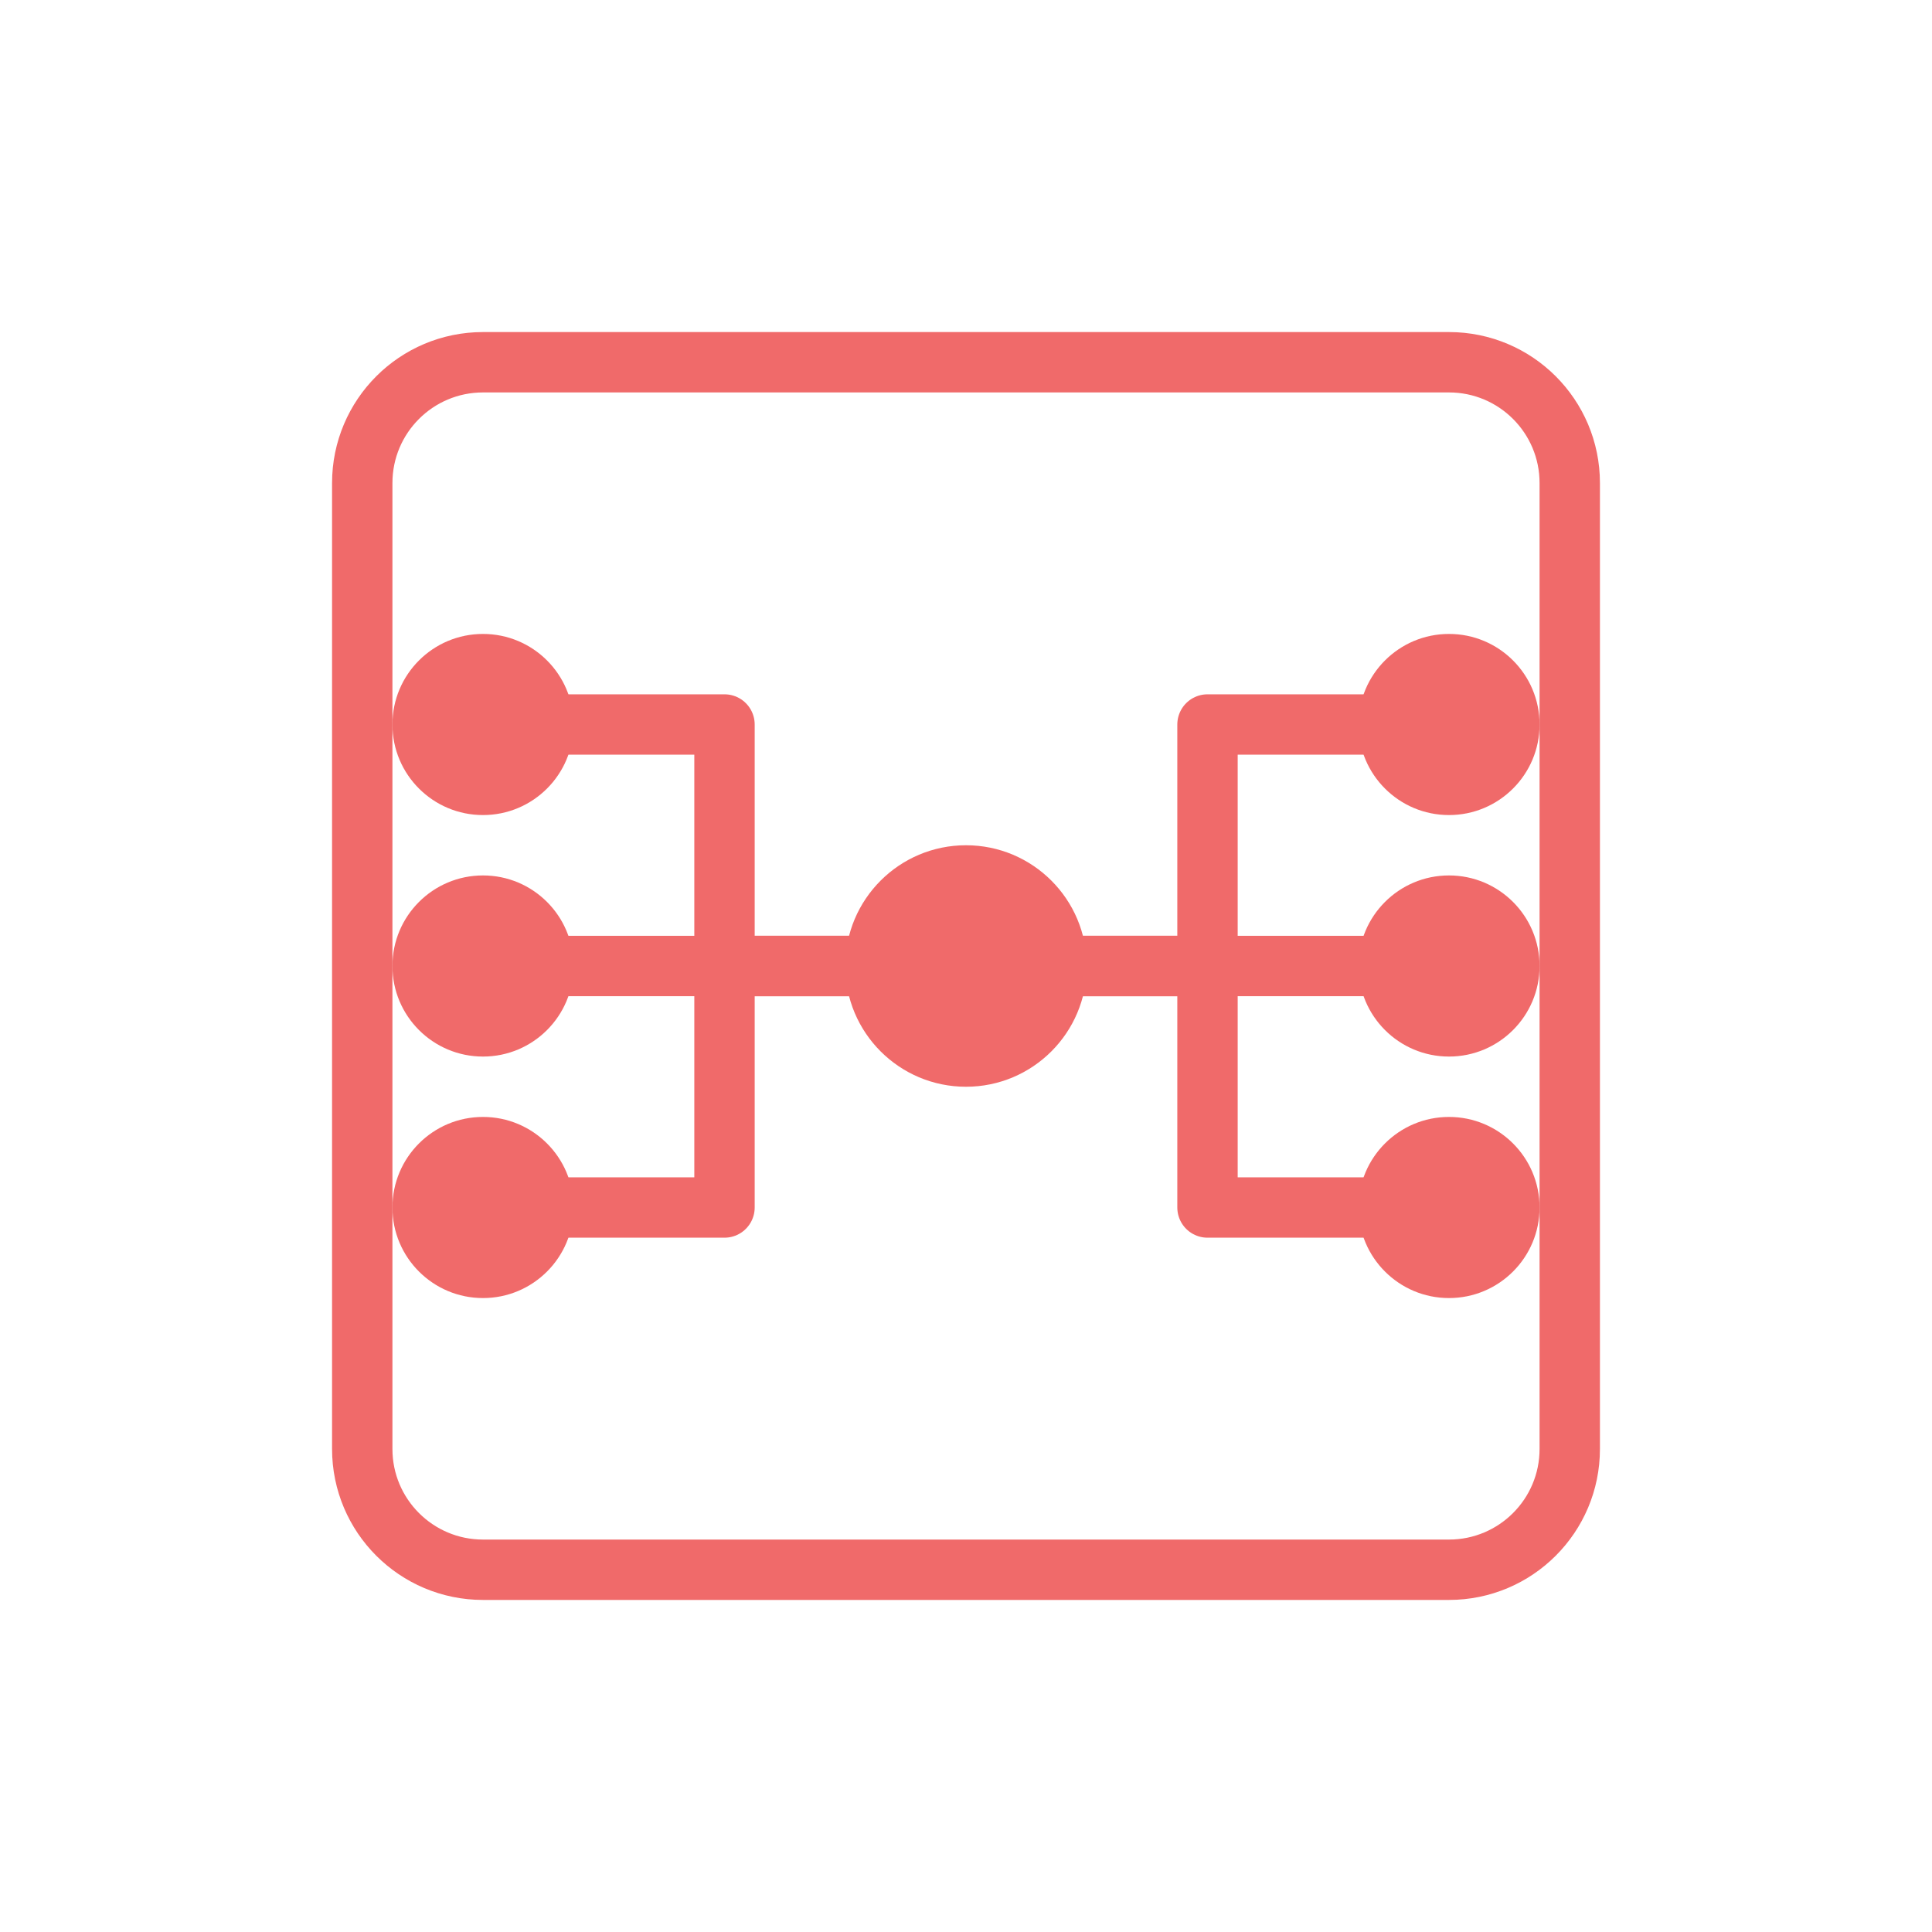
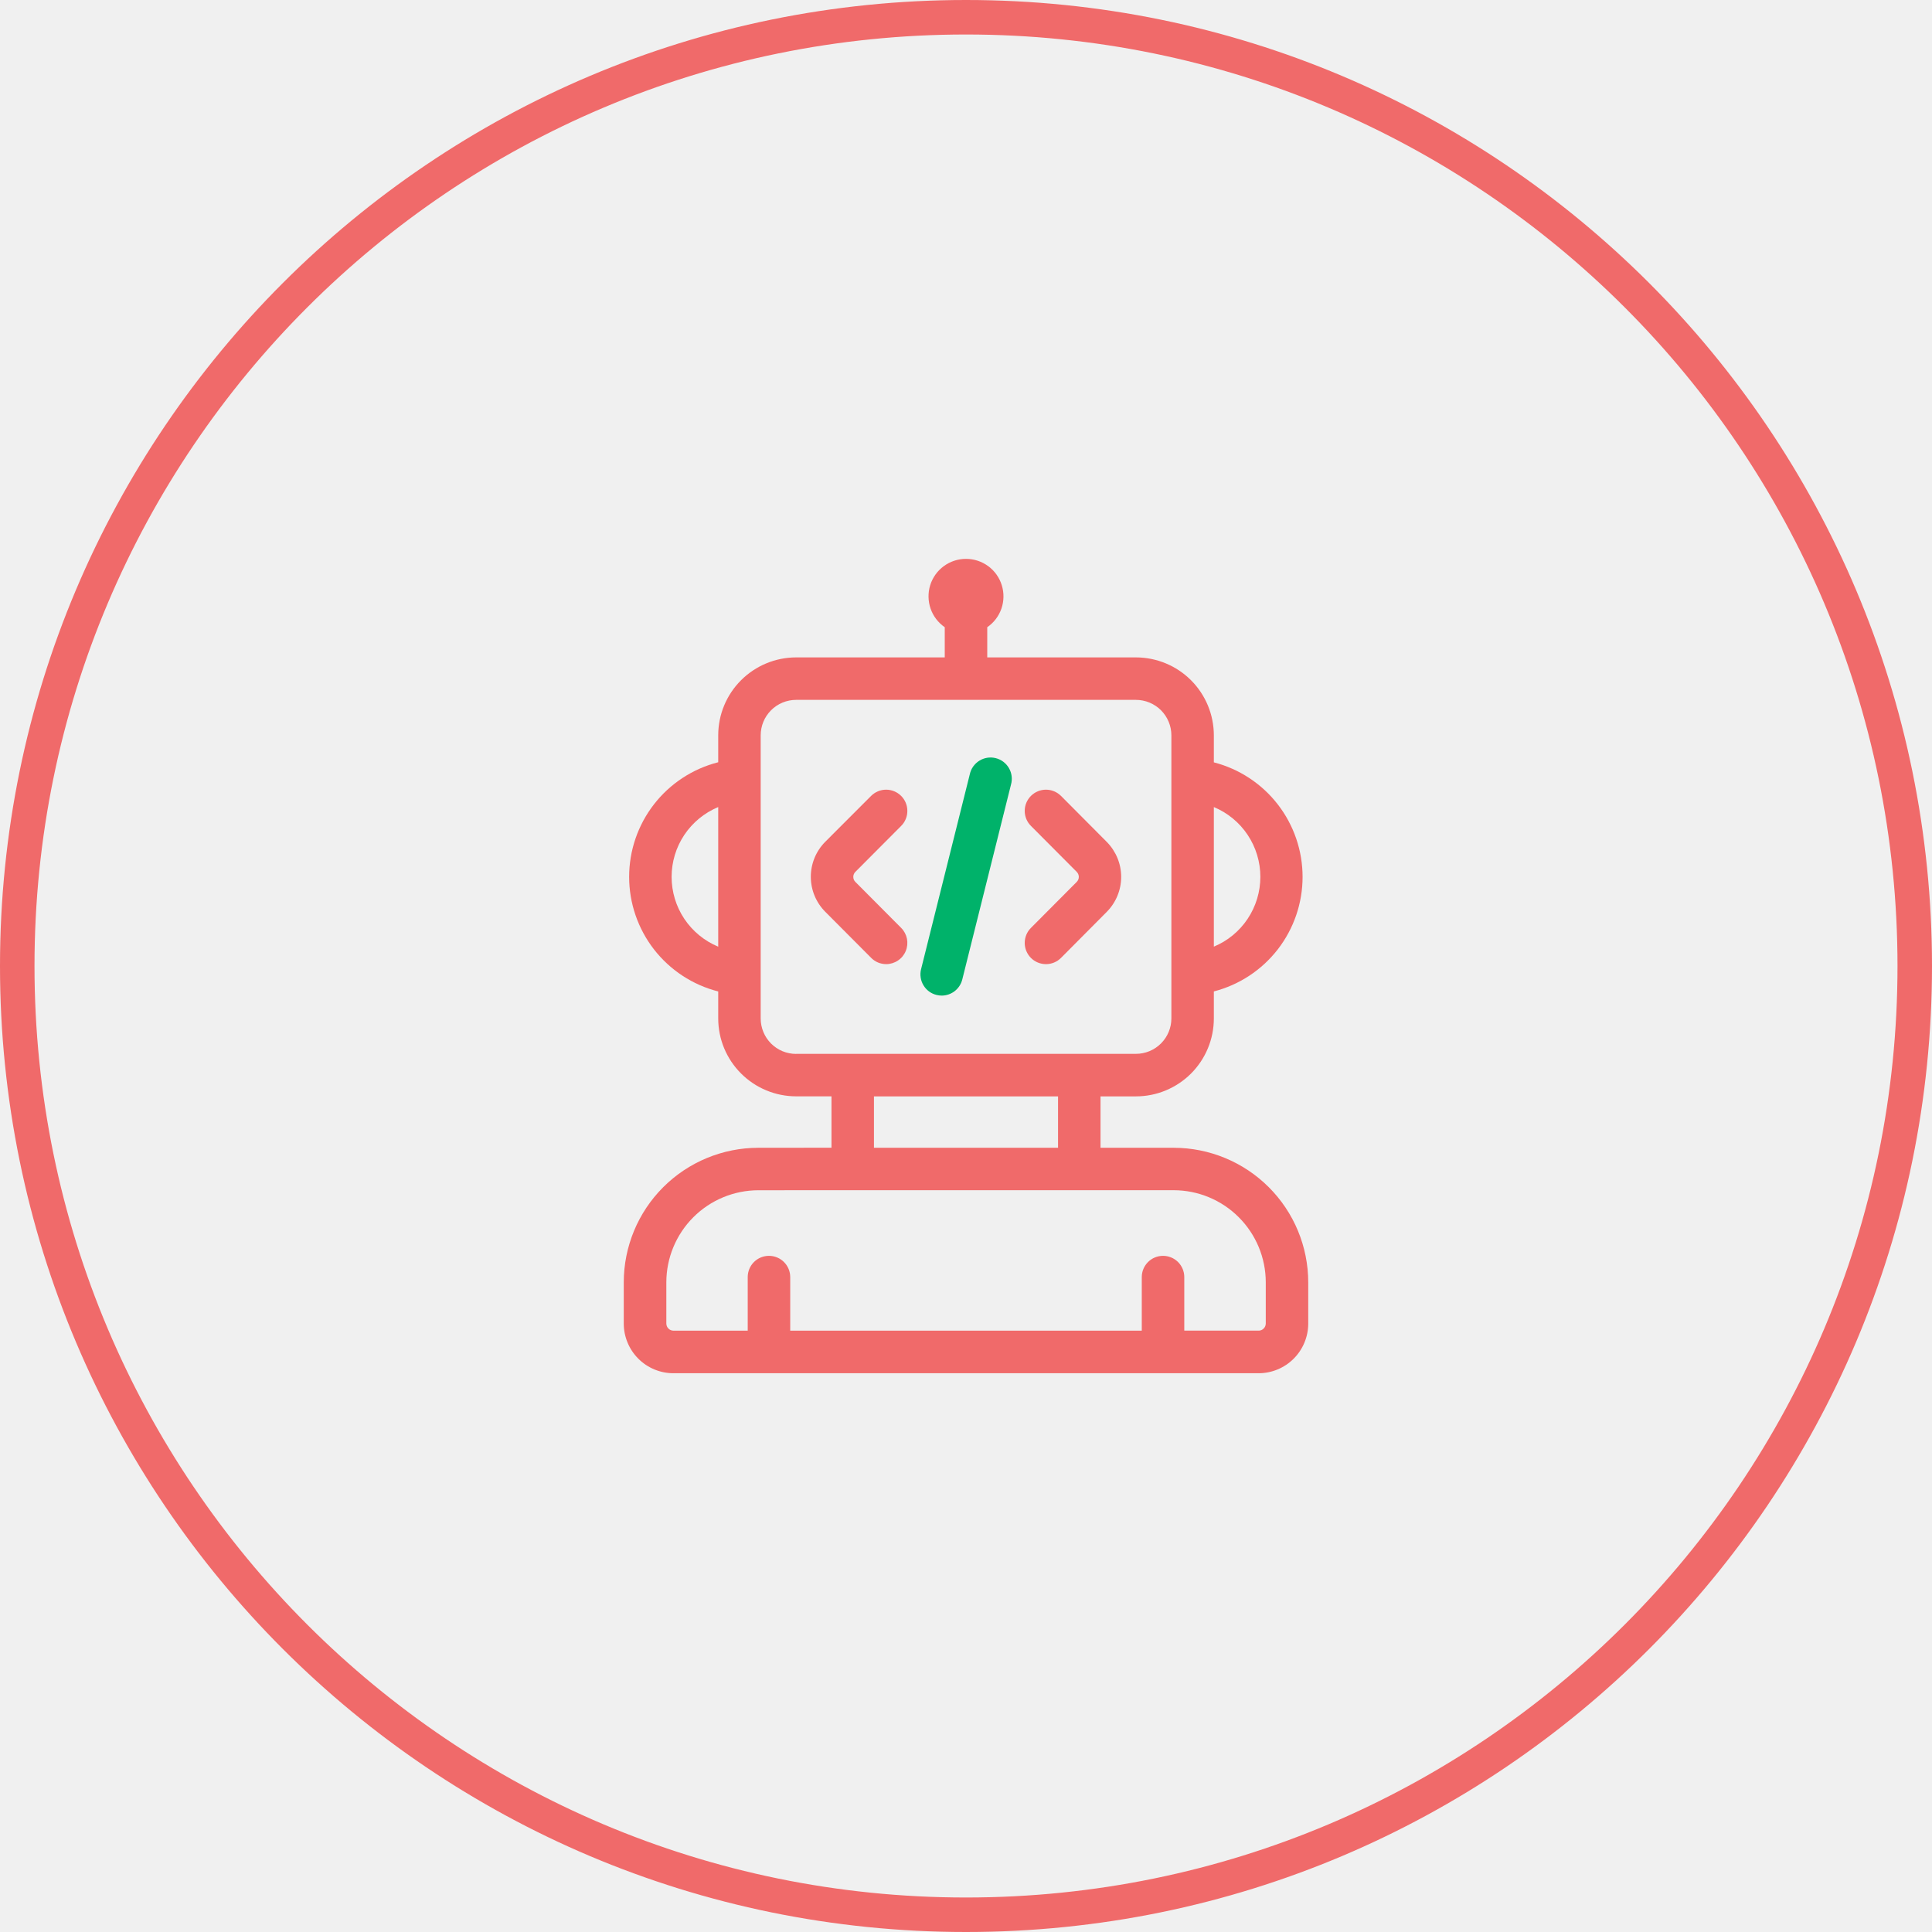
- <svg xmlns="http://www.w3.org/2000/svg" viewBox="0 0 64 64">
-   <rect width="64" height="64" fill="#ffffff" />
-   <rect x="12" y="12" width="40" height="40" rx="4" ry="4" fill="none" stroke="#f06a6a" stroke-width="2" />
-   <g fill="none" stroke="#f06a6a" stroke-width="2" stroke-linecap="round" stroke-linejoin="round">
-     <path d="M32 32 H24 V24 H16" />
-     <path d="M32 32 H24 V32 H16" />
-     <path d="M32 32 H24 V40 H16" />
-     <path d="M32 32 H40 V24 H48" />
-     <path d="M32 32 H40 V32 H48" />
-     <path d="M32 32 H40 V40 H48" />
+ <svg xmlns="http://www.w3.org/2000/svg" width="56" height="56" viewBox="0 0 56 56" fill="none">
+   <circle cx="28" cy="28" r="27.5" stroke="#F06A6A" />
+   <g clip-path="url(#clip0_7569_9085)">
+     <svg width="56" height="56" viewBox="0 0 56 56" fill="none">
+       <circle cx="28" cy="28" r="27.5" stroke="#F06A6A" />
+       <path d="M25.685 27.946C25.806 27.946 25.925 27.91 26.026 27.842C26.128 27.775 26.207 27.679 26.253 27.567C26.3 27.454 26.312 27.331 26.289 27.211C26.265 27.092 26.207 26.982 26.121 26.896L24.793 25.562C24.754 25.524 24.733 25.472 24.733 25.417C24.733 25.363 24.754 25.311 24.793 25.272L26.121 23.939C26.236 23.824 26.301 23.667 26.3 23.504C26.3 23.34 26.235 23.184 26.119 23.069C26.004 22.954 25.847 22.889 25.684 22.889C25.52 22.89 25.364 22.955 25.249 23.07L23.92 24.4C23.652 24.67 23.502 25.034 23.502 25.414C23.502 25.794 23.652 26.158 23.92 26.428L25.249 27.762C25.306 27.82 25.373 27.866 25.448 27.898C25.523 27.929 25.604 27.945 25.685 27.946Z" fill="#F06A6A" />
+       <path d="M31.21 25.272C31.248 25.311 31.27 25.363 31.27 25.417C31.27 25.472 31.248 25.524 31.21 25.562L29.882 26.896C29.766 27.012 29.702 27.168 29.702 27.332C29.702 27.495 29.768 27.651 29.883 27.767C29.999 27.882 30.155 27.946 30.319 27.946C30.482 27.946 30.638 27.881 30.754 27.765L32.08 26.431C32.347 26.162 32.498 25.797 32.498 25.417C32.498 25.037 32.347 24.673 32.08 24.403L30.754 23.07C30.638 22.955 30.482 22.89 30.319 22.889C30.155 22.889 29.999 22.954 29.883 23.069C29.768 23.184 29.702 23.34 29.702 23.504C29.702 23.667 29.766 23.824 29.882 23.939L31.21 25.272Z" fill="#F06A6A" />
+       <path d="M27.146 28.839C27.195 28.851 27.245 28.857 27.295 28.858C27.432 28.858 27.566 28.811 27.674 28.727C27.782 28.642 27.859 28.524 27.892 28.391L29.304 22.742C29.327 22.663 29.333 22.58 29.323 22.498C29.313 22.416 29.287 22.337 29.245 22.265C29.204 22.193 29.149 22.131 29.083 22.081C29.017 22.031 28.942 21.995 28.861 21.975C28.781 21.955 28.698 21.951 28.616 21.964C28.535 21.977 28.456 22.006 28.386 22.05C28.316 22.093 28.256 22.151 28.208 22.218C28.16 22.286 28.127 22.363 28.11 22.443L26.698 28.092C26.678 28.171 26.674 28.252 26.686 28.332C26.697 28.412 26.725 28.489 26.767 28.559C26.808 28.628 26.863 28.689 26.928 28.737C26.993 28.785 27.067 28.82 27.146 28.839Z" fill="#00B26A" />
+       <path d="M21.979 33.269C20.945 33.27 19.954 33.681 19.223 34.412C18.492 35.143 18.081 36.134 18.08 37.168V38.364C18.08 38.553 18.117 38.74 18.19 38.915C18.262 39.09 18.368 39.248 18.502 39.382C18.635 39.516 18.794 39.622 18.969 39.694C19.144 39.767 19.331 39.804 19.52 39.804H36.48C36.669 39.804 36.856 39.767 37.031 39.694C37.206 39.622 37.364 39.516 37.498 39.382C37.632 39.248 37.738 39.09 37.81 38.915C37.883 38.74 37.92 38.553 37.92 38.364V37.168C37.919 36.134 37.508 35.143 36.777 34.412C36.046 33.681 35.055 33.27 34.021 33.269H31.899V31.779H32.926C33.525 31.779 34.099 31.54 34.523 31.117C34.946 30.693 35.184 30.119 35.184 29.52V28.737C35.92 28.547 36.572 28.118 37.038 27.517C37.503 26.916 37.756 26.177 37.756 25.417C37.756 24.657 37.503 23.918 37.038 23.317C36.572 22.716 35.92 22.287 35.184 22.097V21.313C35.183 20.714 34.945 20.14 34.522 19.717C34.099 19.294 33.525 19.056 32.926 19.055H28.616V18.18C28.807 18.049 28.951 17.86 29.027 17.64C29.102 17.422 29.106 17.184 29.037 16.963C28.969 16.741 28.831 16.548 28.644 16.41C28.457 16.273 28.232 16.199 28 16.199C27.768 16.199 27.543 16.273 27.356 16.41C27.169 16.548 27.031 16.741 26.962 16.963C26.894 17.184 26.898 17.422 26.973 17.64C27.049 17.86 27.193 18.049 27.384 18.18V19.055H23.075C22.477 19.056 21.903 19.294 21.48 19.717C21.056 20.14 20.818 20.714 20.818 21.313V22.094C20.079 22.282 19.425 22.711 18.957 23.312C18.49 23.914 18.236 24.654 18.236 25.416C18.236 26.178 18.49 26.918 18.957 27.52C19.425 28.121 20.079 28.55 20.818 28.738V29.52C20.818 30.119 21.056 30.692 21.48 31.116C21.903 31.539 22.477 31.777 23.075 31.778H24.101V33.267L21.979 33.269ZM35.184 23.393C35.583 23.559 35.925 23.84 36.164 24.2C36.404 24.56 36.532 24.983 36.532 25.416C36.532 25.849 36.404 26.272 36.164 26.632C35.925 26.992 35.583 27.273 35.184 27.439V23.393ZM20.818 27.44C20.418 27.274 20.076 26.993 19.835 26.633C19.595 26.273 19.467 25.849 19.467 25.416C19.467 24.983 19.595 24.56 19.835 24.2C20.076 23.84 20.418 23.559 20.818 23.393V27.44ZM23.075 30.548C22.94 30.548 22.807 30.521 22.682 30.47C22.558 30.418 22.444 30.342 22.349 30.247C22.254 30.151 22.178 30.038 22.127 29.913C22.075 29.788 22.049 29.655 22.049 29.52V21.313C22.049 21.041 22.157 20.78 22.35 20.587C22.542 20.395 22.803 20.287 23.075 20.286H32.926C33.199 20.287 33.459 20.395 33.652 20.587C33.844 20.78 33.953 21.041 33.953 21.313V29.52C33.953 29.792 33.844 30.053 33.652 30.245C33.459 30.438 33.199 30.546 32.926 30.546H23.075V30.548ZM30.668 31.779V33.269H25.332V31.779H30.668ZM24.716 34.499H34.021C34.728 34.5 35.406 34.781 35.906 35.282C36.407 35.782 36.688 36.46 36.689 37.167V38.363C36.688 38.418 36.667 38.47 36.628 38.508C36.59 38.547 36.538 38.569 36.483 38.569H34.327V37.017C34.327 36.853 34.262 36.697 34.147 36.581C34.031 36.466 33.874 36.401 33.711 36.401C33.548 36.401 33.391 36.466 33.276 36.581C33.16 36.697 33.095 36.853 33.095 37.017V38.57H22.905V37.017C22.905 36.853 22.84 36.697 22.724 36.581C22.609 36.466 22.452 36.401 22.289 36.401C22.125 36.401 21.969 36.466 21.853 36.581C21.738 36.697 21.673 36.853 21.673 37.017V38.57H19.52C19.465 38.569 19.413 38.548 19.375 38.509C19.336 38.471 19.315 38.419 19.314 38.364V37.168C19.315 36.461 19.597 35.782 20.097 35.282C20.597 34.782 21.275 34.501 21.982 34.5L24.716 34.499Z" fill="#F06A6A" />
+     </svg>
  </g>
-   <g fill="#f06a6a">
-     <circle cx="16" cy="24" r="3" />
-     <circle cx="16" cy="32" r="3" />
-     <circle cx="16" cy="40" r="3" />
-     <circle cx="48" cy="24" r="3" />
-     <circle cx="48" cy="32" r="3" />
-     <circle cx="48" cy="40" r="3" />
-     <circle cx="32" cy="32" r="4" />
-   </g>
+   <defs>
+     <clipPath id="clip0_7569_9085">
+       <rect width="24" height="24" fill="white" transform="translate(16 16)" />
+     </clipPath>
+   </defs>
</svg>
